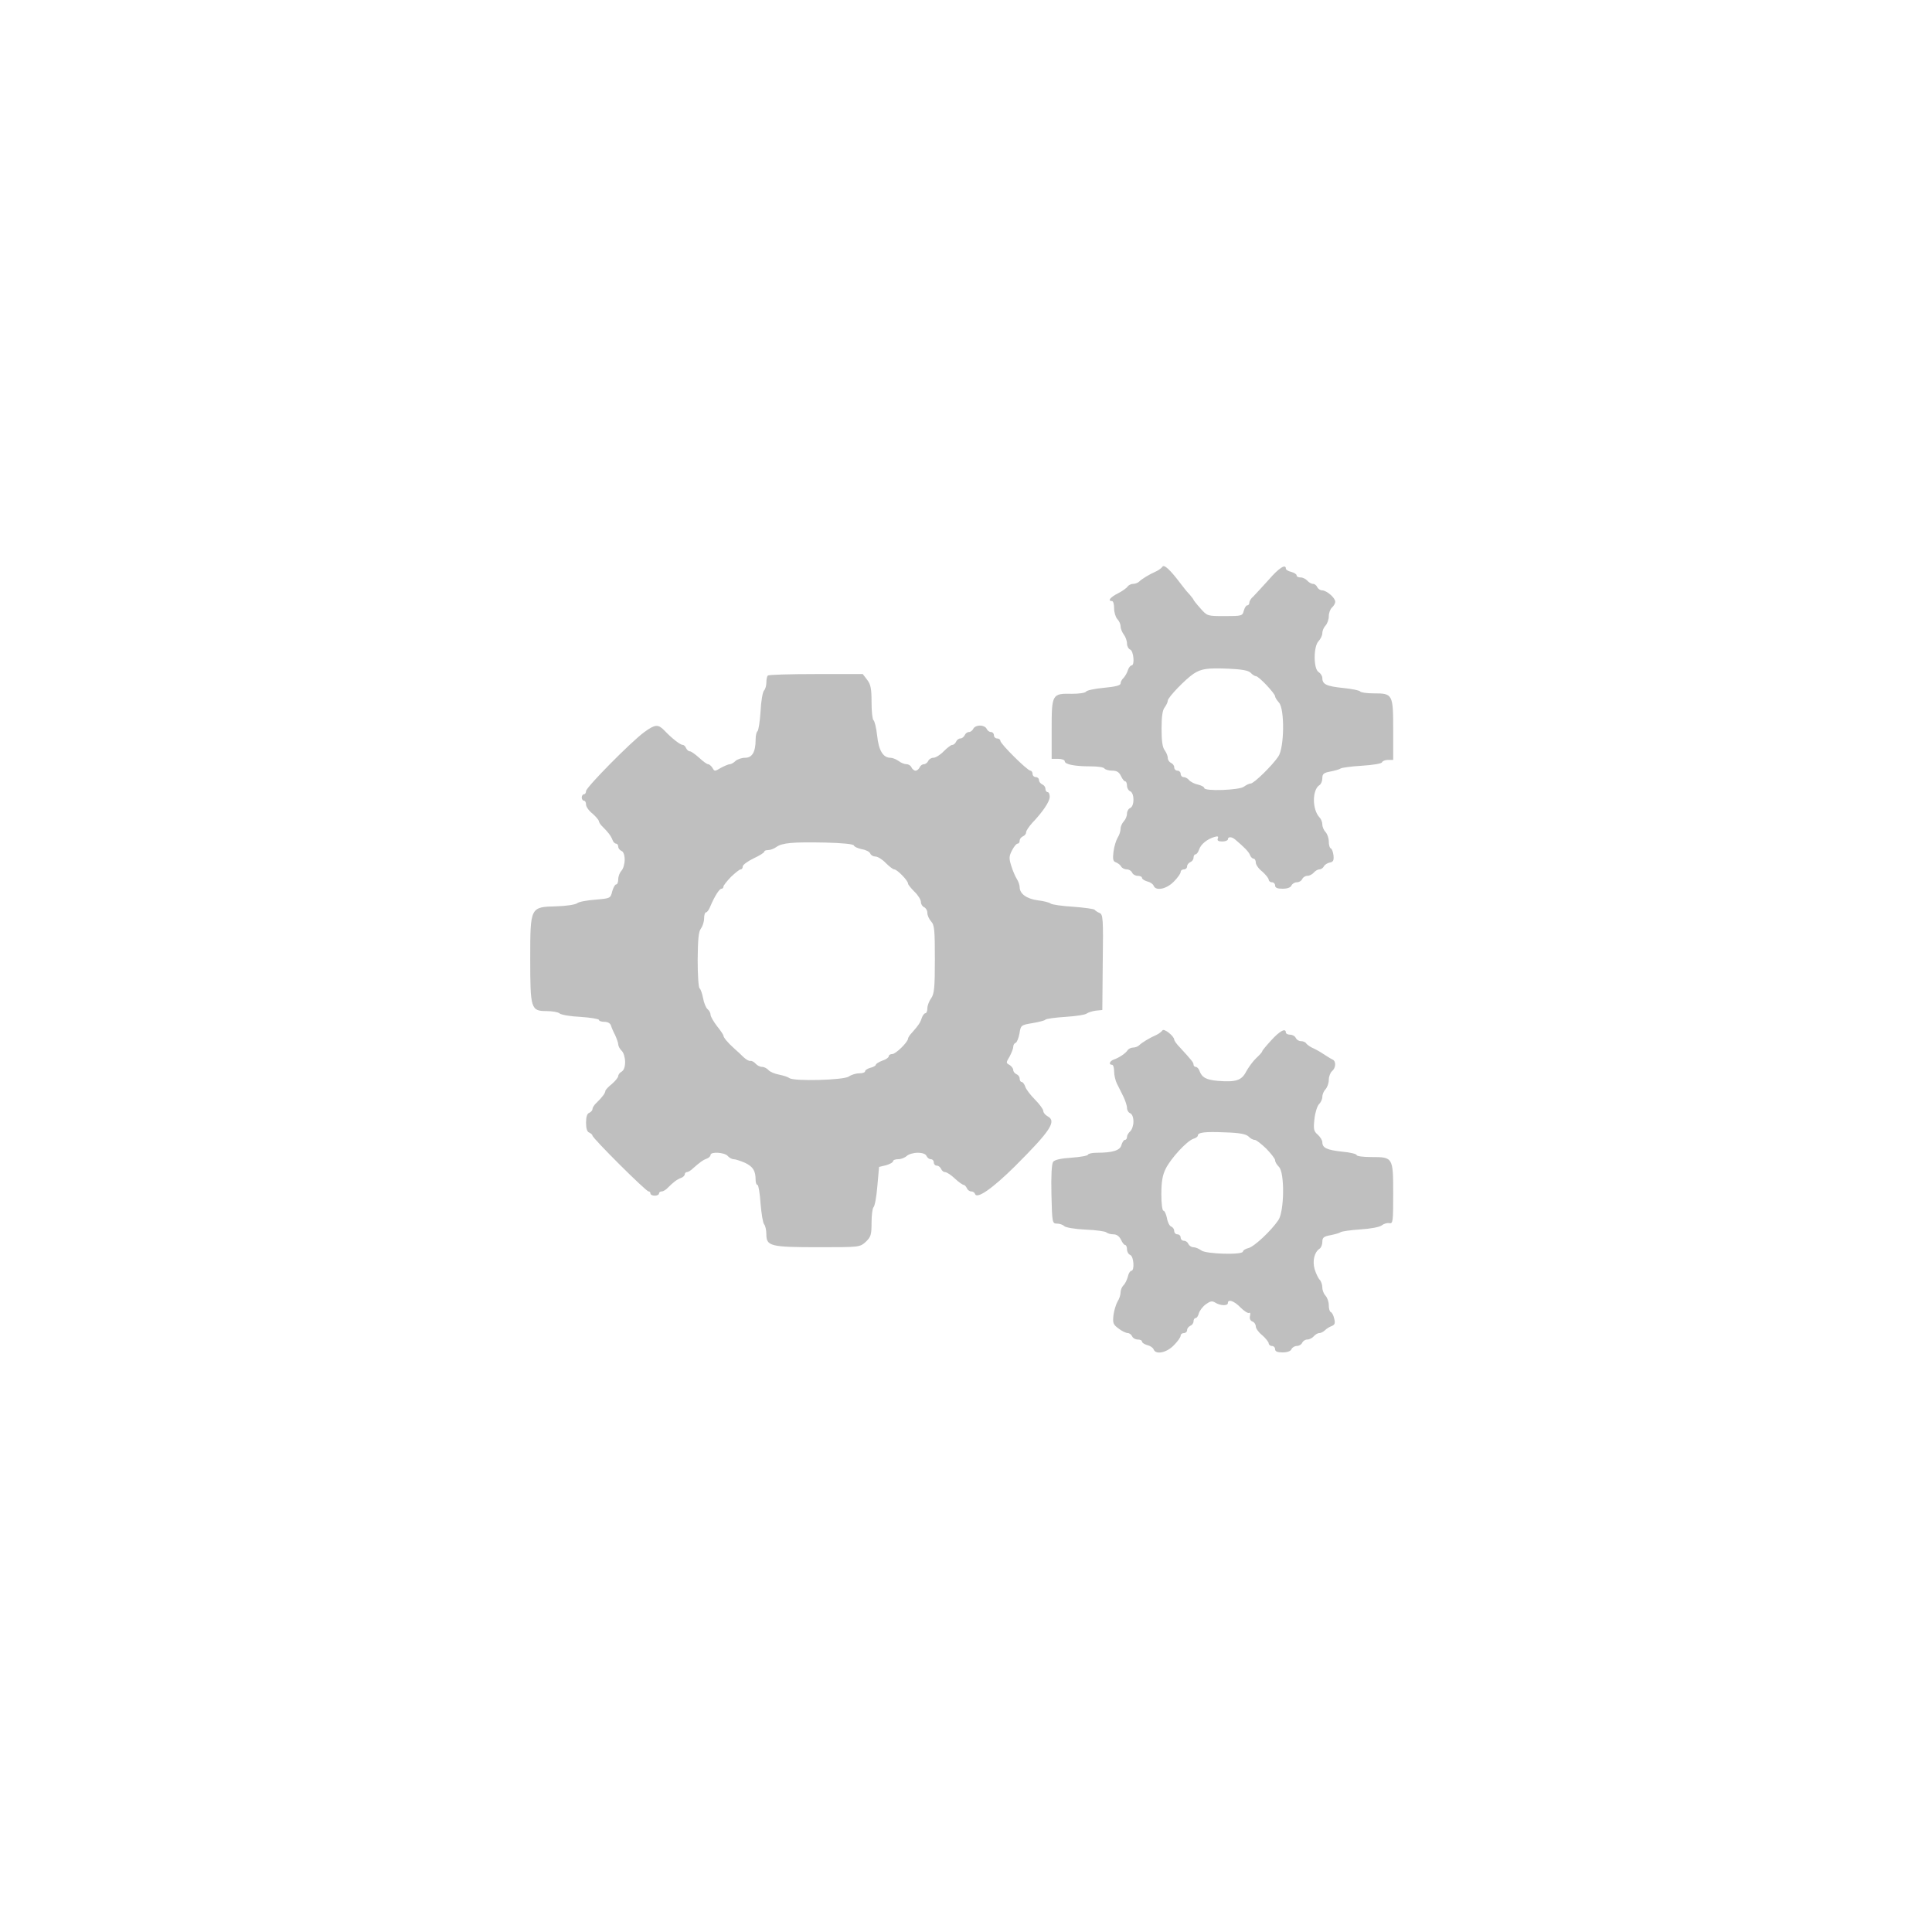
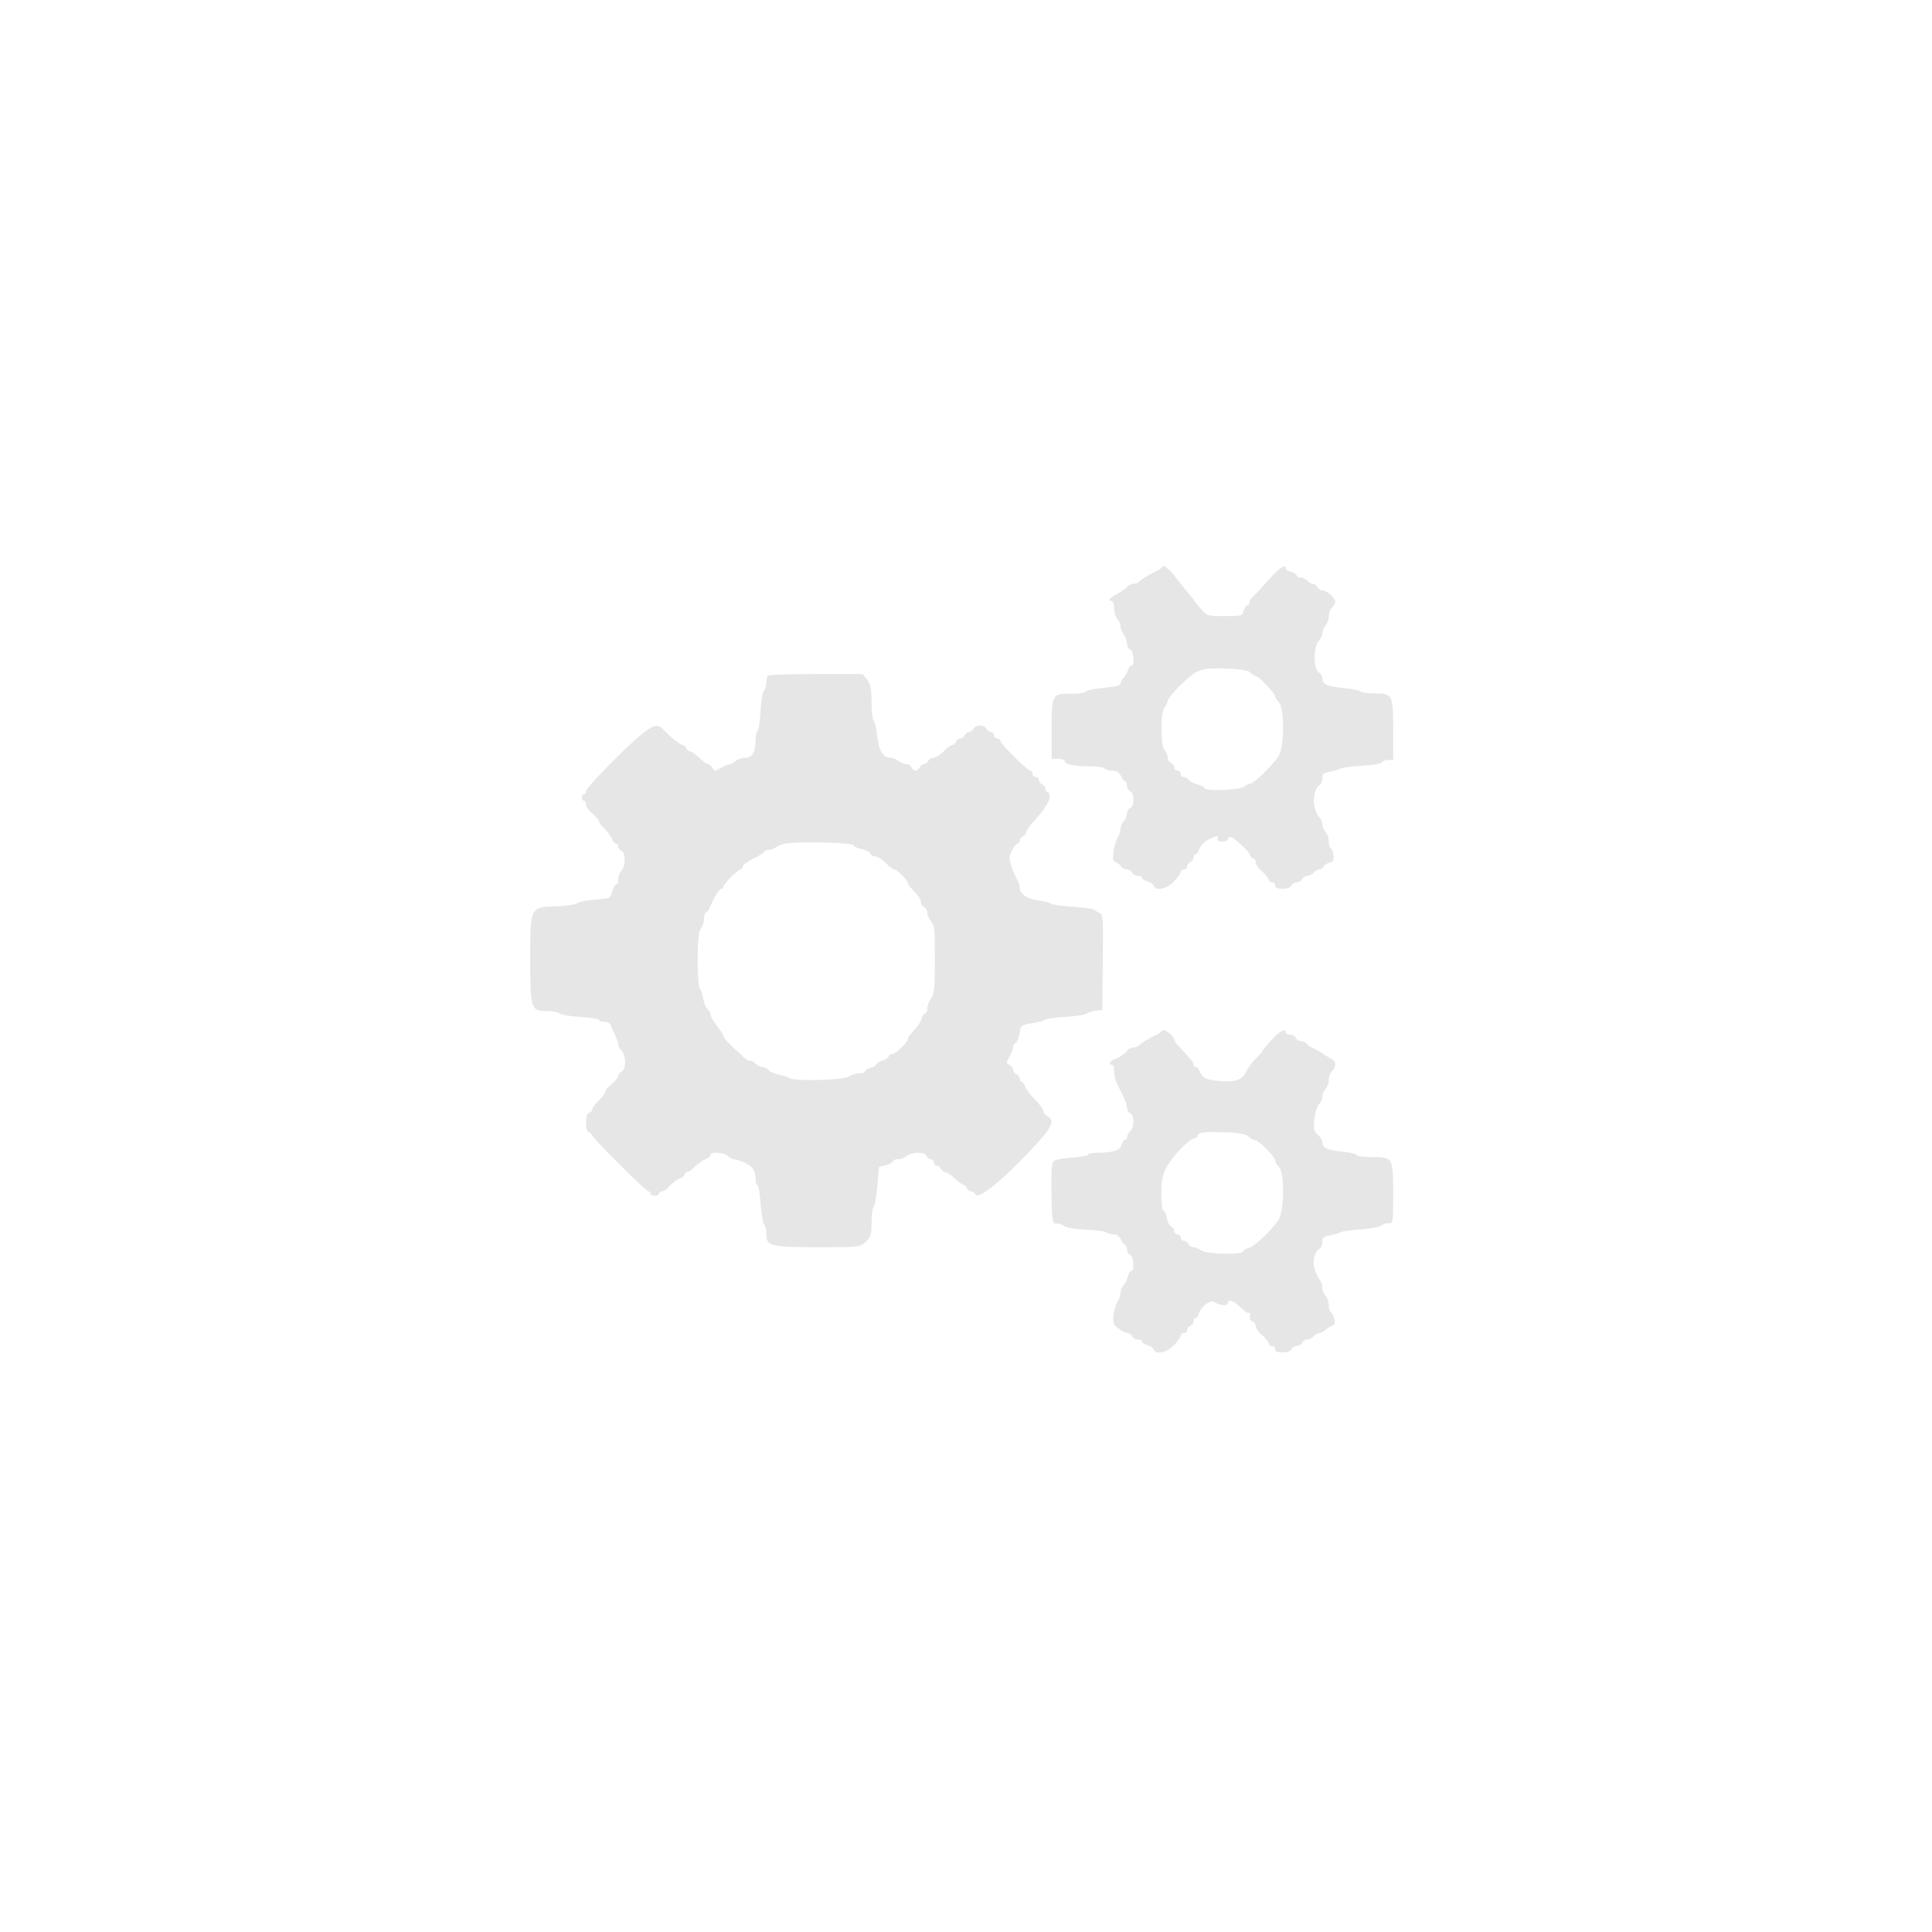
<svg xmlns="http://www.w3.org/2000/svg" version="1.0" width="900pt" height="900pt" viewBox="0 0 900 900" preserveAspectRatio="xMidYMid meet">
-   <g transform="translate(0,900) scale(0.1,-0.1)" fill="#000000" stroke="none" fill-opacity="0.25">
+   <g transform="translate(0,900) scale(0.1,-0.1)" fill="#000000" stroke="none" fill-opacity="0.1">
    <path d="M5415 6360 c-4 -6 -17 -16 -28 -21 -34 -15 -68 -36 -80 -48 -6 -6 -19 -11 -29 -11 -9 0 -21 -6 -25 -12 -4 -7 -25 -22 -45 -32 -36 -18 -50 -36 -28 -36 6 0 10 -15 10 -34 0 -19 7 -41 15 -50 8 -8 15 -23 15 -33 0 -11 7 -28 15 -39 8 -10 15 -29 15 -42 0 -12 7 -25 15 -28 16 -7 22 -74 6 -74 -5 0 -13 -10 -17 -22 -3 -12 -13 -28 -20 -36 -8 -7 -14 -19 -14 -26 0 -9 -24 -15 -77 -20 -43 -4 -81 -12 -84 -18 -4 -6 -33 -10 -65 -10 -93 2 -95 -1 -95 -165 l0 -138 30 0 c17 0 31 -5 31 -11 0 -15 47 -24 121 -24 32 0 61 -4 64 -10 3 -5 20 -10 36 -10 22 0 32 -7 41 -25 6 -14 15 -25 20 -25 4 0 8 -9 8 -20 0 -11 7 -23 15 -26 9 -4 15 -19 15 -39 0 -20 -6 -35 -15 -39 -8 -3 -15 -15 -15 -26 0 -12 -7 -28 -15 -36 -8 -9 -15 -24 -15 -35 0 -11 -6 -30 -14 -42 -7 -12 -16 -41 -19 -65 -4 -34 -2 -45 11 -49 10 -4 21 -12 25 -20 4 -7 16 -13 26 -13 11 0 21 -7 25 -15 3 -8 15 -15 26 -15 11 0 20 -4 20 -10 0 -5 11 -12 24 -16 14 -3 27 -12 30 -20 10 -26 60 -16 94 19 18 18 32 38 32 45 0 7 7 12 15 12 8 0 15 6 15 14 0 8 7 16 15 20 8 3 15 12 15 21 0 8 4 15 9 15 5 0 13 10 17 23 8 24 37 48 71 58 16 5 20 3 16 -7 -4 -10 3 -14 21 -14 14 0 26 5 26 10 0 13 17 13 33 0 46 -39 64 -58 70 -73 3 -9 11 -17 17 -17 5 0 10 -8 10 -18 0 -10 13 -29 30 -42 16 -14 29 -31 30 -37 0 -7 7 -13 15 -13 8 0 15 -7 15 -15 0 -11 11 -15 35 -15 22 0 38 6 41 15 4 8 15 15 25 15 11 0 22 7 25 15 4 8 14 15 24 15 10 0 23 7 30 15 7 8 18 15 26 15 7 0 17 6 21 14 4 8 17 16 28 18 16 3 19 10 17 33 -2 17 -8 32 -13 33 -5 2 -9 16 -9 32 0 16 -7 35 -15 44 -8 8 -15 24 -15 35 0 11 -6 26 -13 33 -35 37 -35 129 0 151 7 4 13 19 13 32 0 20 6 25 38 31 20 4 42 10 47 14 6 4 50 10 100 13 51 3 91 10 93 16 2 6 15 11 28 11 l24 0 0 139 c0 167 -2 171 -90 171 -32 0 -61 4 -64 9 -3 5 -39 12 -78 16 -78 8 -98 17 -98 46 0 10 -8 22 -17 28 -25 14 -25 121 0 145 9 10 17 26 17 37 0 11 7 27 15 35 8 9 15 28 15 43 0 16 7 34 15 41 8 7 15 19 15 27 0 18 -39 52 -61 53 -9 0 -19 7 -23 15 -3 8 -12 15 -19 15 -8 0 -20 7 -27 15 -7 8 -21 15 -31 15 -11 0 -19 4 -19 10 0 5 -11 12 -25 16 -14 3 -25 10 -25 15 0 24 -33 3 -81 -53 -30 -33 -62 -68 -71 -77 -10 -8 -18 -21 -18 -28 0 -7 -4 -13 -10 -13 -5 0 -12 -11 -16 -25 -6 -24 -9 -25 -88 -25 -82 0 -82 0 -114 36 -18 20 -32 38 -32 40 0 2 -8 12 -17 23 -10 10 -29 33 -43 52 -49 65 -77 91 -85 79z m411 -494 c8 -9 20 -16 25 -16 13 0 89 -81 89 -94 0 -5 8 -18 18 -29 27 -30 25 -210 -3 -251 -29 -43 -114 -126 -129 -126 -7 0 -21 -7 -32 -15 -21 -16 -184 -22 -184 -6 0 5 -13 12 -29 16 -16 3 -35 13 -42 21 -6 8 -18 14 -25 14 -8 0 -14 7 -14 15 0 8 -7 15 -15 15 -8 0 -15 7 -15 15 0 9 -7 18 -15 21 -8 4 -15 14 -15 23 0 10 -7 26 -15 37 -10 13 -14 44 -14 99 0 55 4 86 14 99 8 11 15 25 15 32 0 15 83 101 121 126 36 23 63 27 162 23 62 -3 92 -8 103 -19z" />
    <path d="M3577 5853 c-4 -3 -7 -18 -7 -33 0 -14 -5 -31 -11 -37 -6 -6 -14 -50 -16 -97 -3 -48 -10 -89 -14 -92 -5 -3 -9 -20 -9 -39 0 -58 -16 -85 -49 -85 -16 0 -36 -7 -45 -15 -8 -8 -20 -15 -26 -15 -7 0 -25 -8 -42 -17 -28 -17 -30 -17 -39 0 -6 9 -15 17 -20 17 -6 0 -24 13 -42 30 -18 16 -37 30 -43 30 -7 0 -14 7 -18 15 -3 8 -10 15 -16 15 -11 0 -51 31 -86 68 -28 29 -43 28 -92 -8 -61 -44 -272 -258 -272 -275 0 -8 -4 -15 -10 -15 -5 0 -10 -7 -10 -15 0 -8 5 -15 10 -15 6 0 10 -8 10 -18 0 -10 13 -29 30 -42 16 -14 29 -30 30 -35 0 -6 8 -18 18 -27 24 -24 37 -40 45 -60 3 -10 11 -18 17 -18 5 0 10 -6 10 -14 0 -8 7 -16 15 -20 9 -3 15 -19 15 -41 0 -20 -7 -43 -15 -51 -8 -9 -15 -26 -15 -40 0 -13 -4 -24 -10 -24 -5 0 -13 -15 -18 -32 -8 -33 -9 -33 -79 -39 -39 -3 -78 -10 -85 -17 -8 -6 -52 -13 -97 -14 -121 -3 -121 -3 -121 -245 0 -232 3 -243 76 -243 27 0 55 -5 61 -11 6 -6 50 -14 97 -16 47 -3 86 -10 86 -14 0 -5 11 -9 25 -9 16 0 28 -7 31 -17 3 -10 12 -31 20 -46 7 -16 14 -35 14 -42 0 -8 7 -21 16 -30 9 -8 16 -32 16 -52 0 -23 -6 -39 -16 -45 -9 -5 -16 -14 -16 -21 -1 -7 -14 -23 -30 -37 -17 -13 -30 -28 -30 -32 0 -10 -16 -31 -42 -56 -10 -9 -18 -22 -18 -28 0 -7 -7 -14 -15 -18 -10 -3 -15 -19 -15 -46 0 -27 5 -43 15 -46 8 -4 15 -10 15 -14 0 -12 249 -260 261 -260 5 0 9 -4 9 -10 0 -5 9 -10 20 -10 11 0 20 5 20 10 0 6 6 10 13 10 7 0 20 8 29 18 24 24 40 37 61 45 9 3 17 11 17 17 0 5 5 10 10 10 6 0 19 8 29 18 32 28 45 38 64 45 9 3 17 11 17 17 0 16 66 12 80 -5 7 -8 19 -15 28 -15 8 0 32 -8 53 -17 37 -18 49 -37 49 -80 0 -13 4 -23 9 -23 4 0 11 -39 14 -87 4 -47 11 -91 17 -97 5 -5 10 -26 10 -46 0 -55 19 -60 243 -60 192 0 192 0 220 25 24 23 27 33 27 88 0 35 4 67 9 73 6 5 14 49 18 98 l8 90 33 8 c17 5 32 13 32 18 0 6 11 10 24 10 14 0 31 7 40 15 8 8 31 15 51 15 22 0 38 -6 41 -15 4 -8 12 -15 20 -15 8 0 14 -7 14 -15 0 -8 6 -15 14 -15 8 0 16 -7 20 -15 3 -8 11 -15 18 -15 8 0 28 -13 46 -30 18 -17 37 -30 42 -30 4 0 10 -7 14 -15 3 -8 12 -15 20 -15 8 0 16 -5 18 -12 9 -25 81 25 187 130 166 166 194 209 151 232 -11 6 -20 17 -20 25 0 7 -17 31 -39 53 -21 21 -42 49 -45 60 -4 12 -12 22 -17 22 -5 0 -9 7 -9 15 0 9 -7 18 -15 21 -8 4 -15 12 -15 20 0 7 -8 17 -17 23 -17 9 -17 11 0 39 9 17 17 37 17 45 0 9 5 17 11 19 6 2 14 22 18 43 6 39 7 40 61 49 30 5 57 12 60 16 3 4 45 10 93 13 49 3 94 10 100 16 7 5 26 11 42 13 l30 3 2 223 c3 204 1 223 -15 229 -9 4 -19 10 -23 15 -3 4 -48 10 -99 14 -52 3 -100 10 -106 15 -6 5 -33 12 -60 15 -52 7 -84 31 -84 61 0 10 -6 27 -13 38 -7 11 -19 38 -26 61 -11 35 -11 45 3 72 9 18 21 32 26 32 6 0 10 6 10 14 0 8 7 16 15 20 8 3 15 11 15 19 0 7 13 26 28 43 49 51 82 100 82 122 0 12 -4 22 -10 22 -5 0 -10 7 -10 15 0 9 -7 18 -15 21 -8 4 -15 12 -15 20 0 8 -7 14 -15 14 -8 0 -15 7 -15 15 0 8 -5 15 -10 15 -14 0 -140 125 -140 139 0 6 -7 11 -15 11 -8 0 -15 7 -15 15 0 8 -6 15 -14 15 -8 0 -16 7 -20 15 -3 8 -17 15 -31 15 -14 0 -28 -7 -31 -15 -4 -8 -13 -15 -20 -15 -8 0 -17 -7 -20 -15 -4 -8 -13 -15 -20 -15 -8 0 -17 -7 -20 -15 -4 -8 -11 -15 -18 -15 -6 0 -24 -14 -40 -30 -16 -17 -38 -30 -48 -30 -10 0 -21 -7 -24 -15 -4 -8 -13 -15 -20 -15 -8 0 -17 -7 -20 -15 -4 -8 -12 -15 -19 -15 -7 0 -15 7 -19 15 -3 8 -13 15 -23 15 -10 0 -27 7 -37 15 -11 8 -28 15 -38 15 -34 0 -55 34 -62 104 -4 36 -12 68 -17 71 -5 4 -9 41 -9 84 0 64 -4 83 -21 105 l-20 26 -218 0 c-120 0 -221 -3 -224 -7z m401 -792 c2 -6 19 -13 37 -17 19 -3 36 -12 39 -20 3 -8 14 -14 24 -14 10 0 32 -13 48 -30 16 -16 34 -30 40 -30 13 0 64 -52 64 -66 0 -5 14 -22 30 -38 17 -16 30 -38 30 -48 0 -10 7 -21 15 -24 8 -4 15 -15 15 -27 0 -11 8 -29 18 -40 15 -16 17 -41 17 -176 0 -132 -3 -160 -17 -181 -10 -13 -18 -35 -18 -47 0 -13 -4 -23 -9 -23 -5 0 -13 -10 -17 -22 -7 -22 -15 -34 -46 -69 -10 -10 -18 -23 -18 -27 0 -16 -57 -72 -73 -72 -10 0 -17 -5 -17 -11 0 -5 -13 -15 -30 -20 -16 -6 -30 -15 -30 -19 0 -4 -11 -11 -25 -14 -14 -4 -25 -11 -25 -16 0 -6 -12 -10 -28 -10 -15 0 -37 -7 -48 -15 -25 -17 -257 -23 -277 -7 -6 5 -28 12 -48 16 -21 4 -42 13 -49 21 -7 8 -20 15 -30 15 -10 0 -23 7 -30 15 -7 8 -18 14 -24 13 -6 -2 -20 6 -32 17 -11 11 -31 30 -45 42 -29 26 -49 50 -49 59 0 3 -13 23 -30 44 -16 21 -30 45 -30 53 0 8 -6 20 -14 26 -8 7 -17 30 -21 52 -4 21 -11 41 -16 45 -5 3 -9 62 -9 132 1 96 4 132 15 146 8 11 15 32 15 48 0 15 4 28 9 28 5 0 14 12 20 28 20 47 42 82 52 82 5 0 9 4 9 10 0 5 16 25 35 45 20 19 40 35 45 35 6 0 10 6 10 14 0 7 23 24 50 37 28 13 50 27 50 31 0 5 8 8 18 8 10 0 27 6 38 14 28 20 77 24 229 21 81 -2 131 -7 133 -14z" />
    <path d="M5415 4200 c-4 -6 -17 -16 -28 -21 -34 -15 -68 -36 -80 -48 -6 -6 -19 -11 -29 -11 -9 0 -21 -6 -25 -12 -9 -15 -41 -36 -65 -44 -19 -7 -25 -24 -8 -24 6 0 10 -14 10 -31 0 -17 6 -43 13 -57 8 -15 21 -42 30 -60 9 -19 17 -42 17 -53 0 -11 7 -22 15 -25 9 -4 15 -19 15 -39 0 -18 -7 -38 -15 -45 -8 -7 -15 -19 -15 -26 0 -8 -4 -14 -10 -14 -5 0 -12 -11 -16 -24 -6 -25 -40 -36 -116 -36 -20 0 -38 -4 -40 -9 -1 -5 -36 -11 -77 -14 -49 -3 -78 -10 -85 -19 -7 -9 -10 -66 -8 -151 3 -134 4 -137 26 -137 12 0 27 -5 34 -12 6 -6 51 -14 99 -16 49 -2 92 -8 97 -13 6 -5 20 -9 33 -9 15 0 27 -9 35 -25 6 -14 15 -25 20 -25 4 0 8 -9 8 -20 0 -11 7 -23 15 -26 17 -7 21 -74 5 -74 -5 0 -13 -12 -16 -27 -4 -15 -13 -34 -21 -41 -7 -7 -13 -22 -13 -33 0 -11 -6 -30 -14 -42 -7 -12 -16 -41 -19 -63 -4 -37 -2 -44 24 -63 15 -12 35 -21 43 -21 7 0 16 -7 20 -15 3 -8 15 -15 26 -15 11 0 20 -4 20 -10 0 -5 11 -12 24 -16 14 -3 27 -12 30 -20 10 -26 60 -16 94 19 18 18 32 38 32 45 0 7 7 12 15 12 8 0 15 6 15 14 0 8 7 16 15 20 8 3 15 12 15 21 0 8 4 15 10 15 5 0 12 10 15 23 4 12 18 31 32 41 21 15 29 17 44 8 23 -15 59 -16 59 -2 0 20 29 10 59 -21 17 -17 35 -28 40 -25 5 3 7 -3 4 -14 -3 -12 1 -22 11 -26 9 -3 16 -14 16 -23 0 -9 13 -28 30 -41 16 -14 29 -31 30 -37 0 -7 7 -13 15 -13 8 0 15 -7 15 -15 0 -11 11 -15 35 -15 22 0 38 6 41 15 4 8 15 15 25 15 11 0 22 7 25 15 4 8 14 15 24 15 10 0 23 7 30 15 7 8 18 15 26 15 7 0 19 6 26 13 7 7 21 16 32 20 14 6 17 13 11 35 -3 15 -11 29 -16 30 -5 2 -9 16 -9 32 0 16 -7 35 -15 44 -8 8 -15 25 -15 38 0 13 -6 30 -12 36 -7 7 -18 30 -24 50 -11 39 -1 79 23 95 7 4 13 19 13 32 0 20 6 25 38 31 20 4 42 10 47 14 6 4 47 10 93 13 47 3 90 11 99 19 9 7 24 12 35 10 17 -3 18 6 18 137 0 170 -1 171 -101 171 -38 0 -69 4 -69 9 0 5 -30 13 -67 16 -73 8 -93 18 -93 44 0 9 -10 25 -21 35 -19 16 -21 25 -16 72 3 30 13 61 21 70 9 8 16 24 16 35 0 11 7 27 15 35 8 9 15 28 15 43 0 16 7 34 15 41 18 15 20 46 3 54 -7 3 -26 15 -43 26 -16 11 -40 24 -52 29 -11 5 -24 15 -28 20 -3 6 -14 11 -25 11 -10 0 -20 7 -24 15 -3 8 -15 15 -26 15 -11 0 -20 5 -20 10 0 23 -29 7 -68 -36 -23 -25 -42 -48 -42 -51 0 -4 -13 -18 -28 -32 -15 -14 -36 -43 -47 -63 -21 -41 -47 -50 -133 -43 -53 5 -73 15 -85 48 -3 9 -11 17 -17 17 -5 0 -10 5 -10 10 0 10 -6 18 -62 79 -16 16 -28 33 -28 38 -1 17 -48 54 -55 43z m401 -494 c8 -9 21 -16 29 -16 7 0 31 -19 54 -41 22 -23 41 -47 41 -54 0 -8 8 -21 18 -31 27 -27 25 -207 -3 -248 -34 -50 -112 -123 -139 -130 -14 -3 -26 -11 -26 -16 0 -17 -172 -12 -194 5 -11 8 -27 15 -37 15 -9 0 -19 7 -23 15 -3 8 -12 15 -21 15 -8 0 -15 7 -15 15 0 8 -7 15 -15 15 -8 0 -15 7 -15 15 0 9 -6 18 -14 21 -8 3 -17 21 -20 40 -4 19 -11 34 -16 34 -6 0 -10 35 -10 77 0 56 5 88 20 118 24 49 99 130 129 140 11 3 21 10 21 15 0 15 33 19 127 15 68 -2 97 -8 109 -19z" />
  </g>
</svg>
